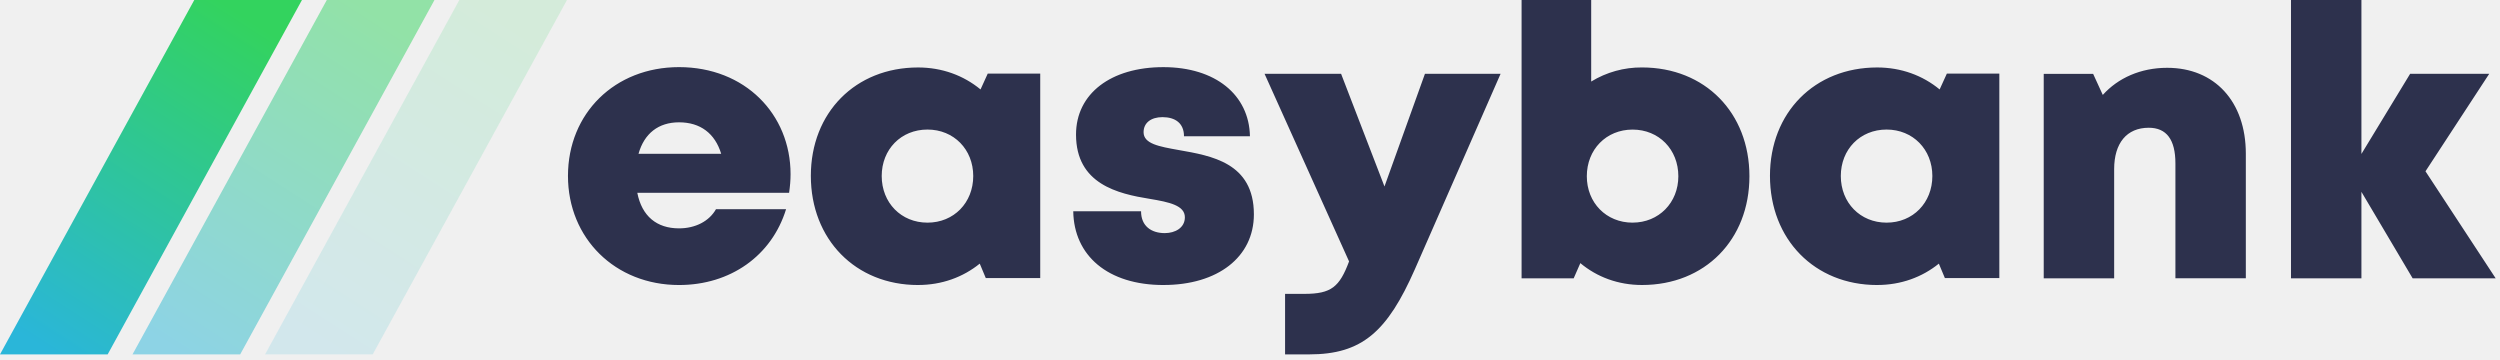
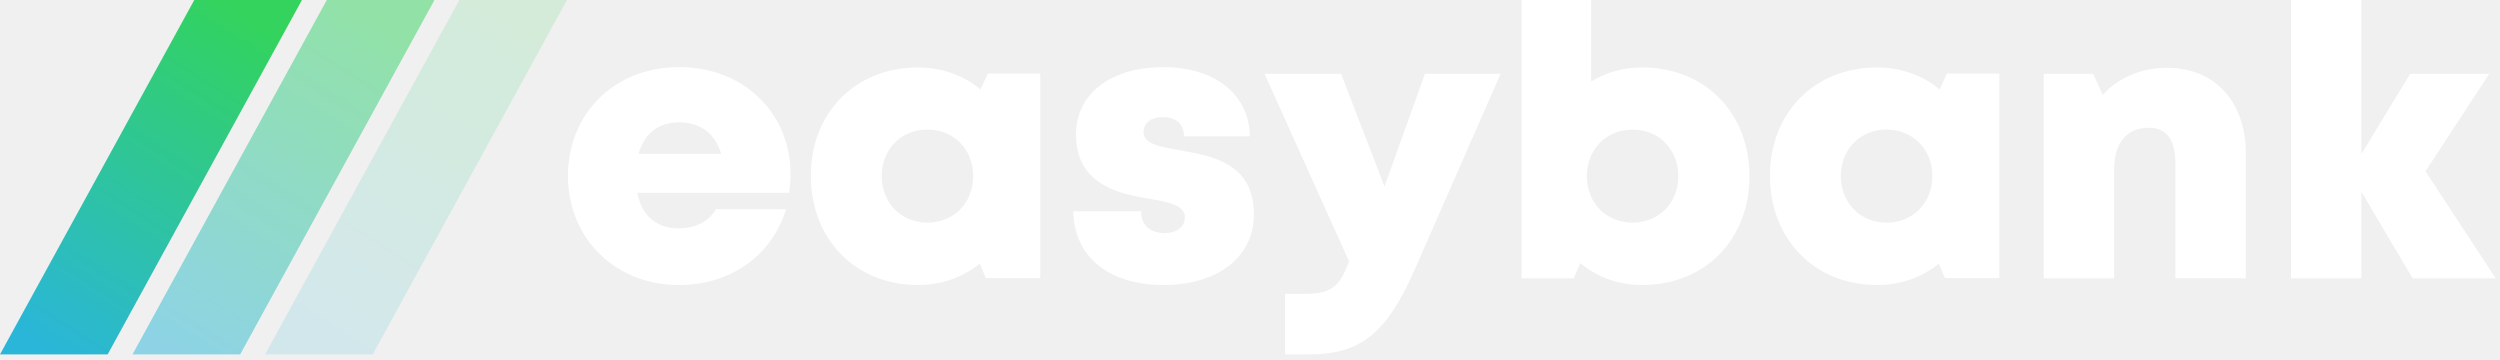
<svg xmlns="http://www.w3.org/2000/svg" width="139" height="20">
  <defs>
    <linearGradient id="a" x1="72.195%" x2="17.503%" y1="0%" y2="100%">
      <stop offset="0%" stop-color="#33D35E" />
      <stop offset="100%" stop-color="#2AB6D9" />
    </linearGradient>
  </defs>
  <g fill="none" fill-rule="evenodd">
-     <path fill="#2D314D" fill-rule="nonzero" d="M37.754 15.847c2.852 0 5.152-1.622 5.952-4.216h-3.897c-.376.665-1.14 1.066-2.055 1.066-1.237 0-2.065-.674-2.32-1.978h8.44c.051-.352.081-.694.081-1.037 0-3.335-2.537-5.95-6.201-5.95-3.568 0-6.175 2.564-6.175 6.049 0 3.473 2.628 6.066 6.175 6.066zm2.344-7.297h-4.596c.317-1.129 1.11-1.749 2.252-1.749 1.181 0 2 .613 2.344 1.75zm10.946 7.296c1.32 0 2.5-.434 3.43-1.188l.336.804h3.027V4.093h-2.919l-.4.88c-.94-.775-2.135-1.222-3.474-1.222-3.476 0-5.961 2.505-5.961 6.026 0 3.533 2.485 6.07 5.961 6.07zm.524-3.467c-1.467 0-2.545-1.108-2.545-2.593 0-1.475 1.069-2.583 2.545-2.583 1.466 0 2.544 1.108 2.544 2.583 0 1.485-1.078 2.593-2.544 2.593zm13.123 3.467c3.02 0 5.025-1.554 5.025-3.93 0-2.883-2.387-3.256-4.183-3.575-1.08-.193-1.95-.344-1.95-.99 0-.527.422-.838 1.05-.838.71 0 1.197.337 1.197 1.063h3.667c-.044-2.303-1.92-3.843-4.816-3.843-2.912 0-4.854 1.47-4.854 3.75 0 2.757 2.337 3.289 4.1 3.574 1.092.181 1.952.368 1.952 1.024 0 .587-.543.88-1.116.88-.742 0-1.32-.383-1.32-1.214h-3.77c.036 2.463 1.919 4.1 5.018 4.1zm8.1 3.858c2.936 0 4.344-1.257 5.877-4.736l4.764-10.863h-4.206l-2.249 6.263-2.412-6.263H70.31l4.698 10.43c-.53 1.414-.983 1.804-2.48 1.804H71.45v3.365h1.341zm18.504-3.858c3.5 0 5.973-2.515 5.973-6.048S94.796 3.75 91.295 3.75a5.332 5.332 0 00-2.825.784V0H84.6v15.474h2.897l.37-.844c.923.771 2.102 1.216 3.428 1.216zm-.523-3.467c-1.467 0-2.545-1.108-2.545-2.58 0-1.486 1.078-2.594 2.545-2.594 1.466 0 2.544 1.108 2.544 2.593 0 1.473-1.087 2.58-2.544 2.58zm13.598 3.467c1.32 0 2.5-.434 3.43-1.188l.336.804h3.027V4.093h-2.918l-.401.88c-.939-.775-2.135-1.222-3.474-1.222-3.476 0-5.96 2.505-5.96 6.026 0 3.533 2.484 6.07 5.96 6.07zm.524-3.467c-1.467 0-2.545-1.108-2.545-2.593 0-1.475 1.07-2.583 2.545-2.583 1.467 0 2.545 1.108 2.545 2.583 0 1.485-1.078 2.593-2.545 2.593zm12.653 3.095V9.403c0-1.447.702-2.3 1.923-2.3.986 0 1.483.657 1.483 1.98v6.39h3.915V8.543c0-2.897-1.733-4.773-4.373-4.773-1.47 0-2.733.565-3.58 1.508l-.537-1.172h-2.747v11.369h3.916zm13.748 0v-4.808l2.848 4.808h4.616l-3.902-5.95 3.543-5.419h-4.397l-2.708 4.454V0h-3.916v15.474h3.916z" />
+     <path fill="#ffffff" fill-rule="nonzero" d="M37.754 15.847c2.852 0 5.152-1.622 5.952-4.216h-3.897c-.376.665-1.14 1.066-2.055 1.066-1.237 0-2.065-.674-2.32-1.978h8.44c.051-.352.081-.694.081-1.037 0-3.335-2.537-5.95-6.201-5.95-3.568 0-6.175 2.564-6.175 6.049 0 3.473 2.628 6.066 6.175 6.066zm2.344-7.297h-4.596c.317-1.129 1.11-1.749 2.252-1.749 1.181 0 2 .613 2.344 1.75zm10.946 7.296c1.32 0 2.5-.434 3.43-1.188l.336.804h3.027V4.093h-2.919l-.4.88c-.94-.775-2.135-1.222-3.474-1.222-3.476 0-5.961 2.505-5.961 6.026 0 3.533 2.485 6.07 5.961 6.07zm.524-3.467c-1.467 0-2.545-1.108-2.545-2.593 0-1.475 1.069-2.583 2.545-2.583 1.466 0 2.544 1.108 2.544 2.583 0 1.485-1.078 2.593-2.544 2.593zm13.123 3.467c3.02 0 5.025-1.554 5.025-3.93 0-2.883-2.387-3.256-4.183-3.575-1.08-.193-1.95-.344-1.95-.99 0-.527.422-.838 1.05-.838.71 0 1.197.337 1.197 1.063h3.667c-.044-2.303-1.92-3.843-4.816-3.843-2.912 0-4.854 1.47-4.854 3.75 0 2.757 2.337 3.289 4.1 3.574 1.092.181 1.952.368 1.952 1.024 0 .587-.543.88-1.116.88-.742 0-1.32-.383-1.32-1.214h-3.77c.036 2.463 1.919 4.1 5.018 4.1zm8.1 3.858c2.936 0 4.344-1.257 5.877-4.736l4.764-10.863h-4.206l-2.249 6.263-2.412-6.263H70.31l4.698 10.43c-.53 1.414-.983 1.804-2.48 1.804H71.45v3.365h1.341zm18.504-3.858c3.5 0 5.973-2.515 5.973-6.048S94.796 3.75 91.295 3.75a5.332 5.332 0 00-2.825.784V0H84.6v15.474h2.897l.37-.844c.923.771 2.102 1.216 3.428 1.216zm-.523-3.467c-1.467 0-2.545-1.108-2.545-2.58 0-1.486 1.078-2.594 2.545-2.594 1.466 0 2.544 1.108 2.544 2.593 0 1.473-1.087 2.58-2.544 2.58zm13.598 3.467c1.32 0 2.5-.434 3.43-1.188l.336.804h3.027V4.093h-2.918l-.401.88c-.939-.775-2.135-1.222-3.474-1.222-3.476 0-5.96 2.505-5.96 6.026 0 3.533 2.484 6.07 5.96 6.07zm.524-3.467c-1.467 0-2.545-1.108-2.545-2.593 0-1.475 1.07-2.583 2.545-2.583 1.467 0 2.545 1.108 2.545 2.583 0 1.485-1.078 2.593-2.545 2.593zm12.653 3.095V9.403c0-1.447.702-2.3 1.923-2.3.986 0 1.483.657 1.483 1.98v6.39h3.915V8.543c0-2.897-1.733-4.773-4.373-4.773-1.47 0-2.733.565-3.58 1.508l-.537-1.172h-2.747v11.369h3.916zm13.748 0v-4.808l2.848 4.808h4.616l-3.902-5.95 3.543-5.419h-4.397l-2.708 4.454V0h-3.916v15.474h3.916z" />
    <g fill="url(#a)">
      <path d="M10.802 0L0 19.704h5.986L16.789 0z" />
      <path opacity=".5" d="M18.171 0L7.368 19.704h5.986L24.157 0z" />
      <path opacity=".15" d="M25.539 0L14.737 19.704h5.986L31.525 0z" />
    </g>
  </g>
</svg>
